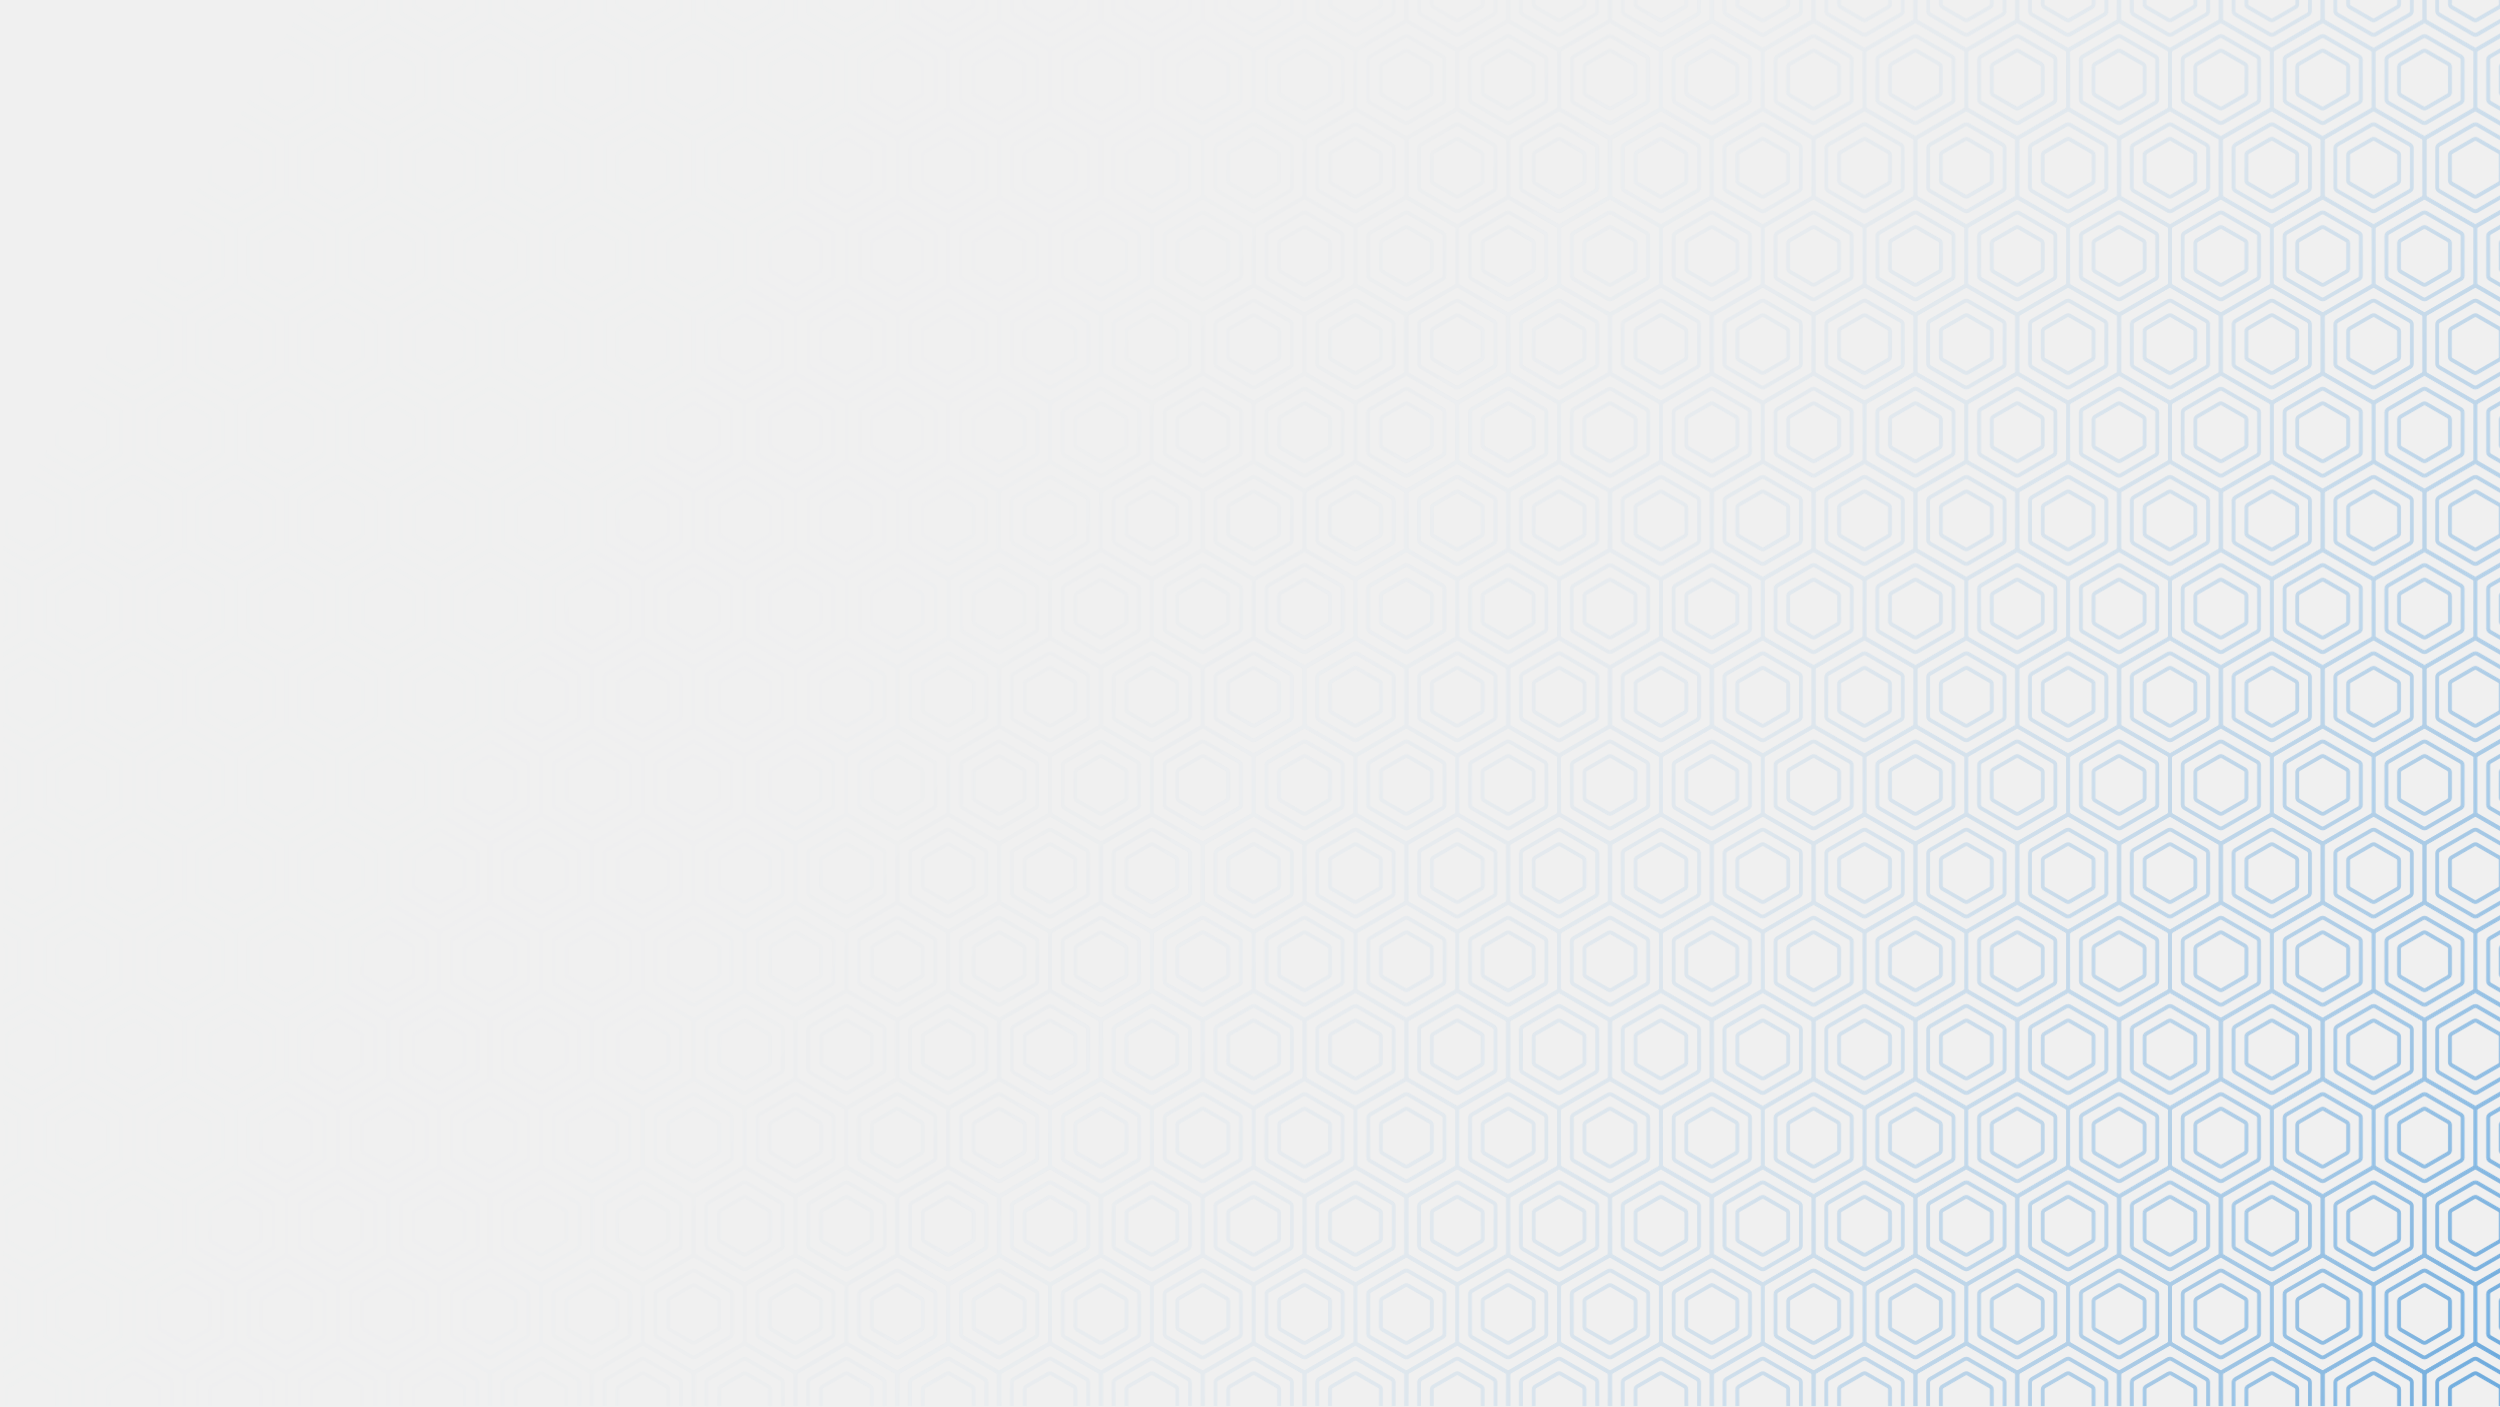
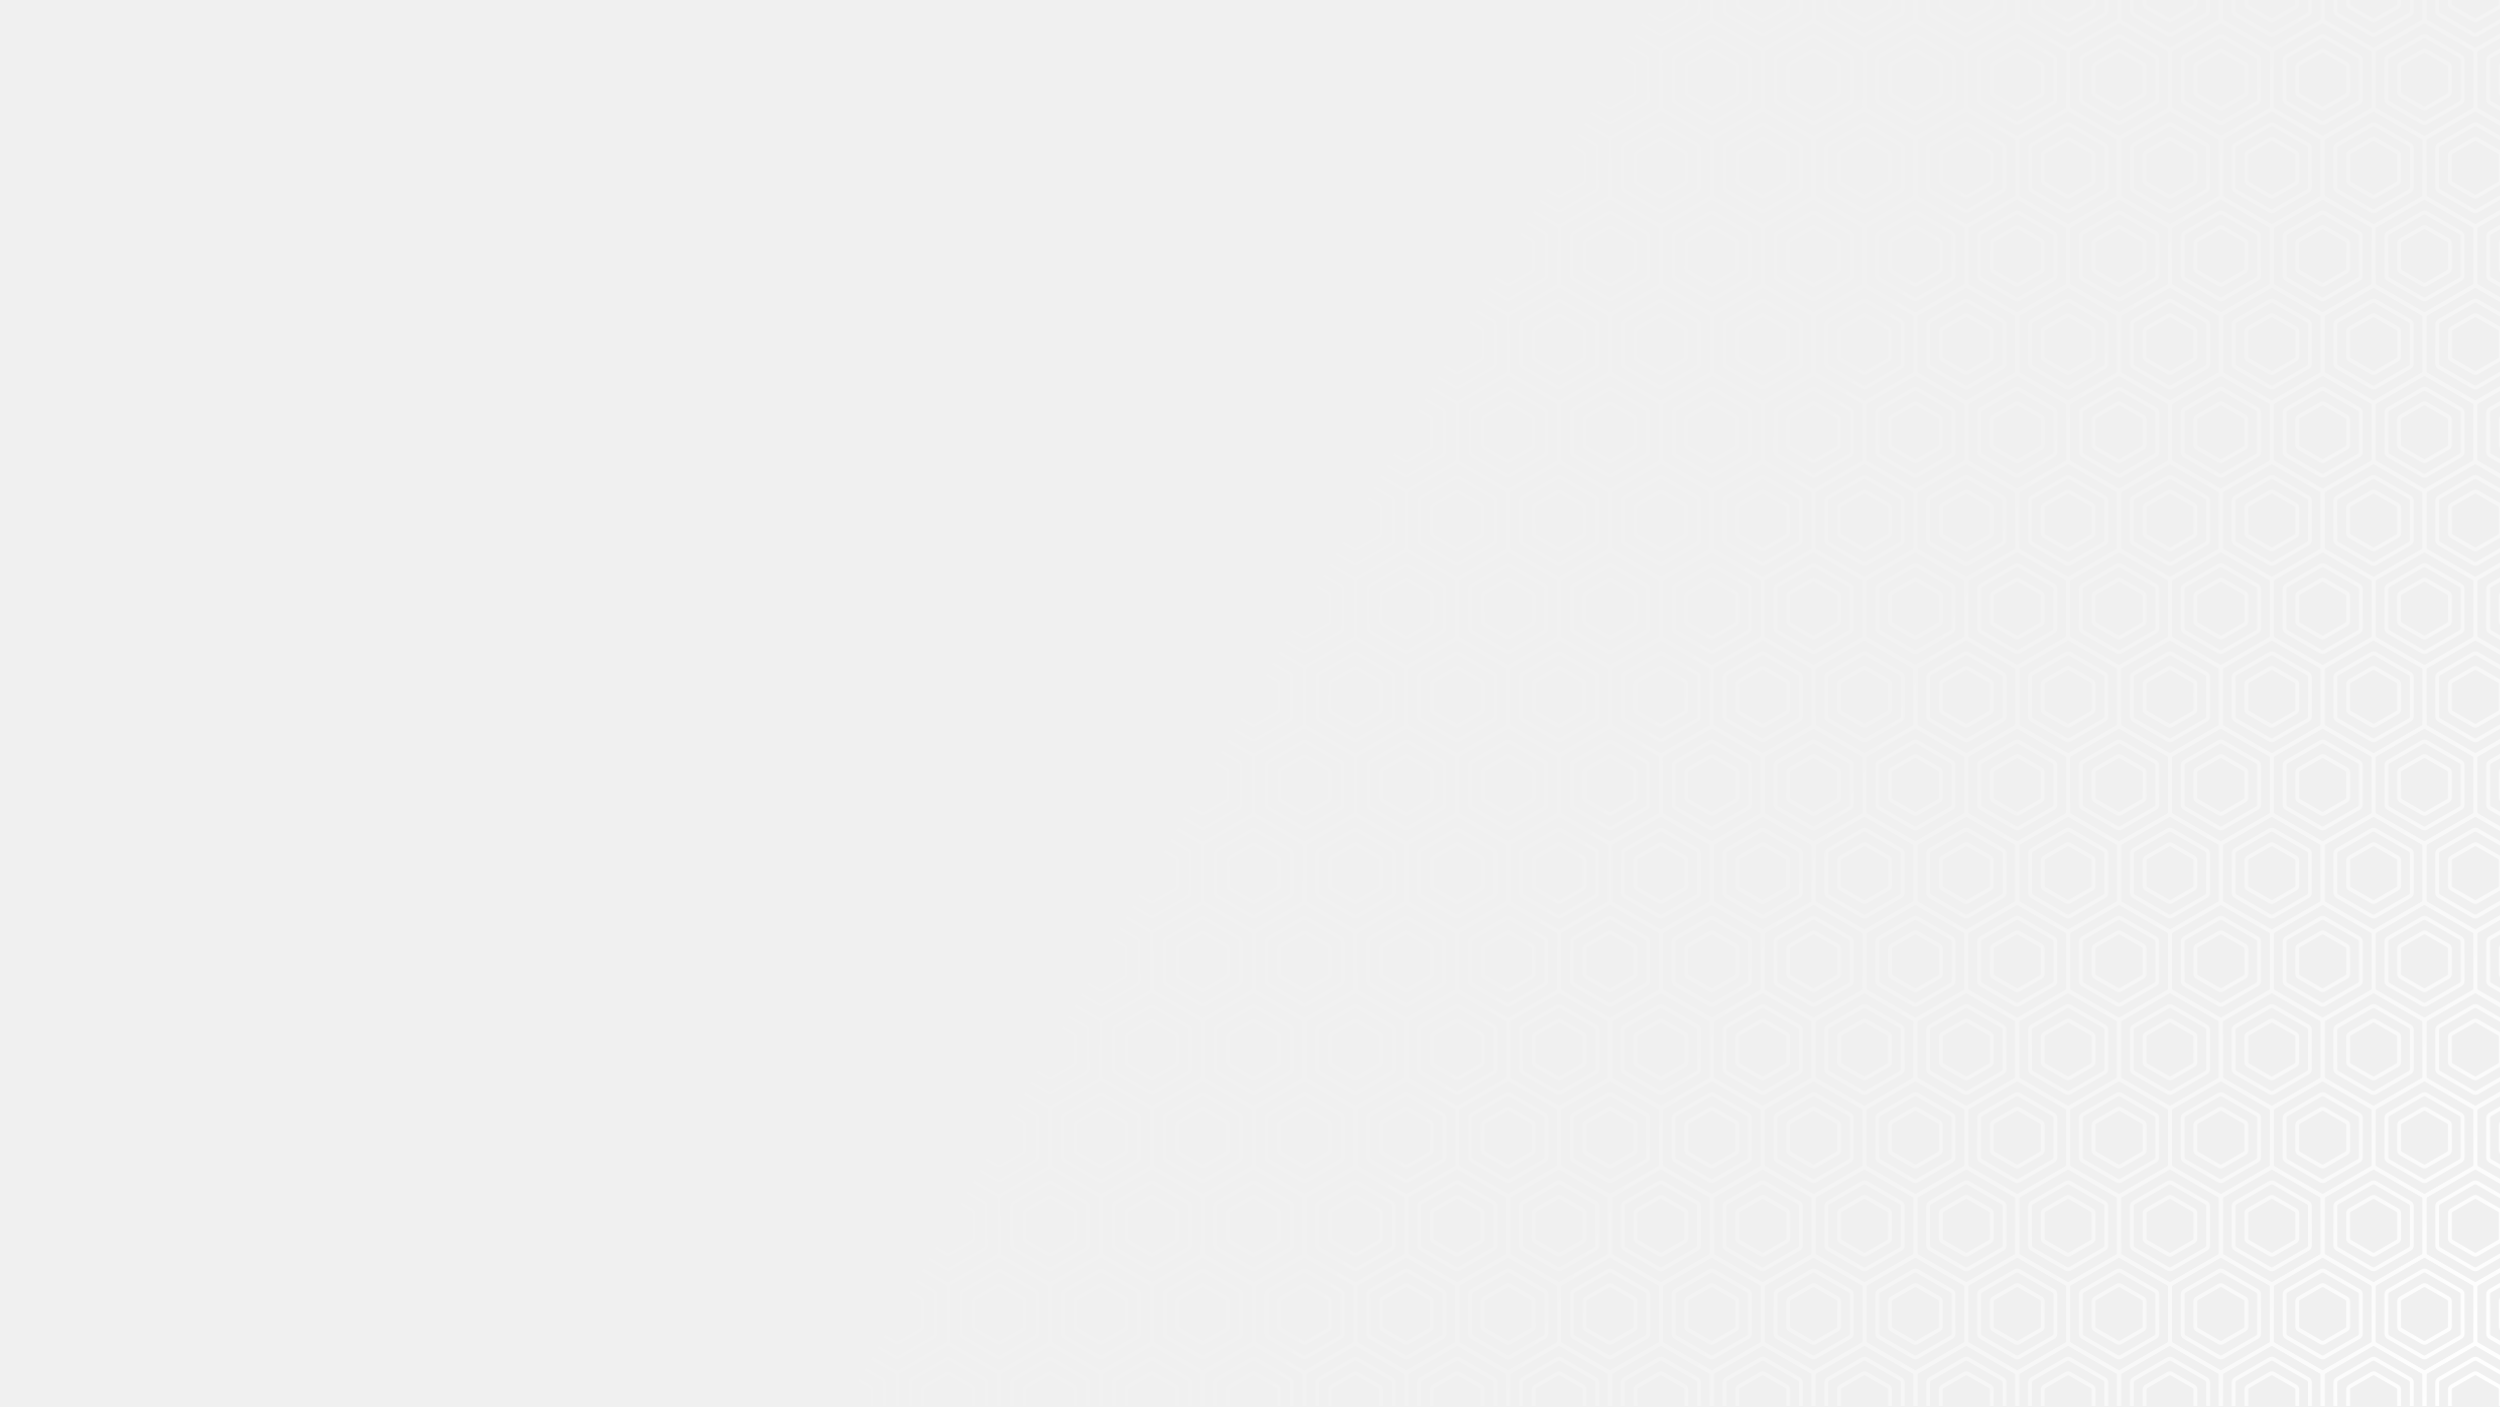
<svg xmlns="http://www.w3.org/2000/svg" viewBox="0 0 1600 900">
-   <defs>
-     <style>.cls-1{fill:url(#linear-gradient);}.cls-2{fill:none;}.cls-3{fill:#6ba9dc;}.cls-4{mask:url(#mask);}.cls-5{fill:url(#R_for_the_Rest_of_Us_16x9_Hex);}</style>
-     <linearGradient id="linear-gradient" x1="1828.8" y1="2676.91" x2="239.09" y2="1759.09" gradientTransform="translate(-233.94 -1768)" gradientUnits="userSpaceOnUse">
-       <stop offset="0" stop-color="#fff" />
-       <stop offset="0.01" stop-color="#f6f6f6" />
-       <stop offset="0.05" stop-color="#c8c8c8" />
-       <stop offset="0.09" stop-color="#9d9d9d" />
-       <stop offset="0.14" stop-color="#777" />
-       <stop offset="0.2" stop-color="#575757" />
-       <stop offset="0.25" stop-color="#3b3b3b" />
-       <stop offset="0.32" stop-color="#252525" />
-       <stop offset="0.4" stop-color="#141414" />
-       <stop offset="0.49" stop-color="#090909" />
-       <stop offset="0.63" stop-color="#020202" />
-       <stop offset="1" />
+   <defs fill="#000000">
+     <style>.cls-1{fill:url(#linear-gradient);}.cls-2{fill:none;}.cls-3{fill:#ffffff;}.cls-4{mask:url(#mask);}.cls-5{fill:url(#R_for_the_Rest_of_Us_16x9_Hex);}</style>
+     <linearGradient id="linear-gradient" x1="1828.8" y1="2676.91" x2="239.09" y2="1759.09" gradientTransform="translate(-233.94 -1768)" gradientUnits="userSpaceOnUse" fill="#000000">
+       <stop offset="0" stop-color="#fff" fill="#000000" />
+       <stop offset="0.01" stop-color="#f6f6f6" fill="#000000" />
+       <stop offset="0.05" stop-color="#c8c8c8" fill="#000000" />
+       <stop offset="0.09" stop-color="#9d9d9d" fill="#000000" />
+       <stop offset="0.14" stop-color="#777" fill="#000000" />
+       <stop offset="0.2" stop-color="#575757" fill="#000000" />
+       <stop offset="0.25" stop-color="#3b3b3b" fill="#000000" />
+       <stop offset="0.32" stop-color="#252525" fill="#000000" />
+       <stop offset="0.4" stop-color="#141414" fill="#000000" />
+       <stop offset="0.49" stop-color="#090909" fill="#000000" />
+       <stop offset="0.63" stop-color="#020202" fill="#000000" />
+       <stop offset="1" fill="#000000" />
    </linearGradient>
-     <mask id="mask" x="-66.35" y="0" width="1668.41" height="900" maskUnits="userSpaceOnUse">
-       <rect class="cls-1" width="1600" height="900" />
+     <mask id="mask" x="-66.35" y="0" width="1668.41" height="900" maskUnits="userSpaceOnUse" fill="#000000">
+       <rect class="cls-1" width="1600" height="900" fill="#000000" />
    </mask>
-     <pattern id="R_for_the_Rest_of_Us_16x9_Hex" data-name="R for the Rest of Us 16x9 Hex" width="65.16" height="112.86" patternTransform="translate(2366.18 -1134.1) rotate(-180)" patternUnits="userSpaceOnUse" viewBox="0 0 65.16 112.86">
-       <rect class="cls-2" width="65.16" height="112.86" />
-       <path class="cls-3" d="M67.16,150.7l29.77-17.19a4,4,0,0,0,2-3.46V95.67a4,4,0,0,0-2-3.46L67.16,75a4,4,0,0,0-4,0L33.39,92.21a4,4,0,0,0-2,3.46v34.38a4,4,0,0,0,2,3.46L63.16,150.7a4,4,0,0,0,4,0ZM65.93,77.14,95.71,94.33a1.57,1.57,0,0,1,.77,1.34v34.38a1.57,1.57,0,0,1-.77,1.34L65.93,148.58a1.57,1.57,0,0,1-1.54,0L34.61,131.39a1.57,1.57,0,0,1-.77-1.34V95.67a1.57,1.57,0,0,1,.77-1.34L64.39,77.14a1.58,1.58,0,0,1,1.54,0Z" />
-       <path class="cls-3" d="M67,141.41,89,128.74a3.71,3.71,0,0,0,1.86-3.22V100.2A3.71,3.71,0,0,0,89,97L67,84.31a3.74,3.74,0,0,0-3.72,0L41.37,97a3.71,3.71,0,0,0-1.86,3.22v25.32a3.71,3.71,0,0,0,1.86,3.22L63.3,141.41a3.78,3.78,0,0,0,3.72,0Zm-1.23-55L87.73,99.1a1.28,1.28,0,0,1,.63,1.1v25.32a1.28,1.28,0,0,1-.63,1.1L65.79,139.28a1.24,1.24,0,0,1-1.26,0L42.59,126.62a1.28,1.28,0,0,1-.63-1.1V100.2a1.28,1.28,0,0,1,.63-1.1L64.53,86.44a1.25,1.25,0,0,1,1.26,0Z" />
-       <path class="cls-3" d="M66.88,132.1,81,124a3.44,3.44,0,0,0,1.72-3V104.73a3.42,3.42,0,0,0-1.72-3L66.88,93.62a3.41,3.41,0,0,0-3.44,0l-14.09,8.13a3.44,3.44,0,0,0-1.72,3V121a3.44,3.44,0,0,0,1.72,3l14.09,8.13a3.45,3.45,0,0,0,3.44,0ZM65.65,95.74l14.09,8.13a1,1,0,0,1,.49.86V121a1,1,0,0,1-.49.86L65.65,130a1,1,0,0,1-1,0l-14.08-8.13a1,1,0,0,1-.49-.86V104.73a1,1,0,0,1,.49-.86l14.08-8.13a1,1,0,0,1,.5-.13A1,1,0,0,1,65.65,95.74Z" />
-       <path class="cls-3" d="M2,150.7l29.77-17.19a4,4,0,0,0,2-3.46V95.67a4,4,0,0,0-2-3.46L2,75a4,4,0,0,0-4,0L-31.77,92.21a4,4,0,0,0-2,3.46v34.38a4,4,0,0,0,2,3.46L-2,150.7a4,4,0,0,0,2,.54A4,4,0,0,0,2,150.7ZM.77,77.14,30.55,94.33a1.57,1.57,0,0,1,.77,1.34v34.38a1.57,1.57,0,0,1-.77,1.34L.77,148.58a1.57,1.57,0,0,1-1.54,0l-29.78-17.19a1.57,1.57,0,0,1-.77-1.34V95.67a1.57,1.57,0,0,1,.77-1.34L-.77,77.14a1.61,1.61,0,0,1,.77-.2A1.61,1.61,0,0,1,.77,77.14Z" />
-       <path class="cls-3" d="M1.86,141.41l21.93-12.67a3.71,3.71,0,0,0,1.86-3.22V100.2A3.71,3.71,0,0,0,23.79,97L1.86,84.31a3.74,3.74,0,0,0-3.72,0L-23.79,97a3.71,3.71,0,0,0-1.86,3.22v25.32a3.71,3.71,0,0,0,1.86,3.22l21.93,12.67A3.72,3.72,0,0,0,0,141.9,3.72,3.72,0,0,0,1.86,141.41Zm-1.23-55L22.57,99.1a1.28,1.28,0,0,1,.63,1.1v25.32a1.28,1.28,0,0,1-.63,1.1L.63,139.28a1.24,1.24,0,0,1-1.26,0l-21.94-12.66a1.28,1.28,0,0,1-.63-1.1V100.2a1.28,1.28,0,0,1,.63-1.1L-.63,86.44A1.27,1.27,0,0,1,0,86.27,1.27,1.27,0,0,1,.63,86.44Z" />
-       <path class="cls-3" d="M1.72,132.1,15.8,124a3.44,3.44,0,0,0,1.72-3V104.73a3.42,3.42,0,0,0-1.72-3L1.72,93.62a3.41,3.41,0,0,0-3.44,0l-14.09,8.13a3.44,3.44,0,0,0-1.72,3V121a3.44,3.44,0,0,0,1.72,3l14.09,8.13a3.39,3.39,0,0,0,1.72.46A3.41,3.41,0,0,0,1.72,132.1ZM.49,95.74l14.09,8.13a1,1,0,0,1,.49.86V121a1,1,0,0,1-.49.86L.49,130a1,1,0,0,1-1,0l-14.08-8.13a1,1,0,0,1-.49-.86V104.73a1,1,0,0,1,.49-.86L-.5,95.74a1,1,0,0,1,.5-.13A1,1,0,0,1,.49,95.74Z" />
-       <path class="cls-3" d="M99.74,94.27l29.77-17.19a4,4,0,0,0,2-3.46V39.24a4,4,0,0,0-2-3.46L99.74,18.59a4,4,0,0,0-4,0L66,35.78a4,4,0,0,0-2,3.46V73.62a4,4,0,0,0,2,3.46L95.74,94.27a4,4,0,0,0,4,0ZM98.51,20.71,128.29,37.9a1.57,1.57,0,0,1,.77,1.34V73.62a1.57,1.57,0,0,1-.77,1.34L98.51,92.15a1.57,1.57,0,0,1-1.54,0L67.19,75a1.57,1.57,0,0,1-.77-1.34V39.24a1.57,1.57,0,0,1,.77-1.34L97,20.71a1.58,1.58,0,0,1,1.54,0Z" />
-       <path class="cls-3" d="M34.58,94.27,64.35,77.08a4,4,0,0,0,2-3.46V39.24a4,4,0,0,0-2-3.46L34.58,18.59a4,4,0,0,0-4,0L.81,35.78a4,4,0,0,0-2,3.46V73.62a4,4,0,0,0,2,3.46L30.58,94.27a4,4,0,0,0,4,0ZM33.35,20.71,63.13,37.9a1.57,1.57,0,0,1,.77,1.34V73.62A1.57,1.57,0,0,1,63.13,75L33.35,92.15a1.57,1.57,0,0,1-1.54,0L2,75a1.57,1.57,0,0,1-.77-1.34V39.24A1.57,1.57,0,0,1,2,37.9L31.81,20.71a1.58,1.58,0,0,1,1.54,0Z" />
-       <path class="cls-3" d="M34.44,85,56.37,72.31a3.71,3.71,0,0,0,1.86-3.22V43.77a3.71,3.71,0,0,0-1.86-3.22L34.44,27.88a3.74,3.74,0,0,0-3.72,0L8.79,40.55a3.71,3.71,0,0,0-1.86,3.22V69.09a3.71,3.71,0,0,0,1.86,3.22L30.72,85a3.78,3.78,0,0,0,3.72,0ZM33.21,30,55.15,42.67a1.28,1.28,0,0,1,.63,1.1V69.09a1.28,1.28,0,0,1-.63,1.1L33.21,82.85a1.24,1.24,0,0,1-1.26,0L10,70.19a1.28,1.28,0,0,1-.63-1.1V43.77a1.28,1.28,0,0,1,.63-1.1L32,30a1.25,1.25,0,0,1,1.26,0Z" />
-       <path class="cls-3" d="M34.3,75.67l14.08-8.13a3.44,3.44,0,0,0,1.72-3V48.3a3.42,3.42,0,0,0-1.72-3L34.3,37.19a3.41,3.41,0,0,0-3.44,0L16.77,45.32a3.44,3.44,0,0,0-1.72,3V64.56a3.44,3.44,0,0,0,1.72,3l14.09,8.13a3.45,3.45,0,0,0,3.44,0ZM33.07,39.31l14.09,8.13a1,1,0,0,1,.49.86V64.56a1,1,0,0,1-.49.86L33.07,73.55a1,1,0,0,1-1,0L18,65.42a1,1,0,0,1-.49-.86V48.3a1,1,0,0,1,.49-.86l14.08-8.13a1,1,0,0,1,.5-.13A1,1,0,0,1,33.07,39.31Z" />
-       <path class="cls-3" d="M-30.58,94.27-.81,77.08a4,4,0,0,0,2-3.46V39.24a4,4,0,0,0-2-3.46L-30.58,18.59a4,4,0,0,0-4,0L-64.35,35.78a4,4,0,0,0-2,3.46V73.62a4,4,0,0,0,2,3.46l29.77,17.19a4,4,0,0,0,2,.54A4,4,0,0,0-30.58,94.27Zm-1.23-73.56L-2,37.9a1.57,1.57,0,0,1,.77,1.34V73.62A1.57,1.57,0,0,1-2,75L-31.81,92.15a1.57,1.57,0,0,1-1.54,0L-63.13,75a1.57,1.57,0,0,1-.77-1.34V39.24a1.57,1.57,0,0,1,.77-1.34l29.78-17.19a1.61,1.61,0,0,1,.77-.2A1.61,1.61,0,0,1-31.81,20.71Z" />
-       <path class="cls-3" d="M67.16,37.84,96.93,20.65a4,4,0,0,0,2-3.46V-17.19a4,4,0,0,0-2-3.46L67.16-37.84a4,4,0,0,0-4,0L33.39-20.65a4,4,0,0,0-2,3.46V17.19a4,4,0,0,0,2,3.46L63.16,37.84a4,4,0,0,0,4,0ZM65.93-35.72,95.71-18.53a1.57,1.57,0,0,1,.77,1.34V17.19a1.57,1.57,0,0,1-.77,1.34L65.93,35.72a1.57,1.57,0,0,1-1.54,0L34.61,18.53a1.57,1.57,0,0,1-.77-1.34V-17.19a1.57,1.57,0,0,1,.77-1.34L64.39-35.72a1.61,1.61,0,0,1,.77-.2A1.61,1.61,0,0,1,65.93-35.72Z" />
-       <path class="cls-3" d="M67,28.55,89,15.88a3.71,3.71,0,0,0,1.86-3.22V-12.66A3.71,3.71,0,0,0,89-15.88L67-28.55a3.74,3.74,0,0,0-3.72,0L41.37-15.88a3.71,3.71,0,0,0-1.86,3.22V12.66a3.71,3.71,0,0,0,1.86,3.22L63.3,28.55a3.78,3.78,0,0,0,3.72,0Zm-1.23-55L87.73-13.76a1.28,1.28,0,0,1,.63,1.1V12.66a1.28,1.28,0,0,1-.63,1.1L65.79,26.42a1.24,1.24,0,0,1-1.26,0L42.59,13.76a1.28,1.28,0,0,1-.63-1.1V-12.66a1.28,1.28,0,0,1,.63-1.1L64.53-26.42a1.27,1.27,0,0,1,.63-.17A1.27,1.27,0,0,1,65.79-26.42Z" />
-       <path class="cls-3" d="M66.88,19.24,81,11.11a3.44,3.44,0,0,0,1.72-3V-8.13a3.42,3.42,0,0,0-1.72-3L66.88-19.24a3.41,3.41,0,0,0-3.44,0L49.35-11.11a3.44,3.44,0,0,0-1.72,3V8.13a3.44,3.44,0,0,0,1.72,3l14.09,8.13a3.45,3.45,0,0,0,3.44,0ZM65.65-17.12,79.74-9a1,1,0,0,1,.49.86V8.13a1,1,0,0,1-.49.86L65.65,17.12a1,1,0,0,1-1,0L50.58,9a1,1,0,0,1-.49-.86V-8.13A1,1,0,0,1,50.58-9l14.08-8.13a1,1,0,0,1,.5-.13A1,1,0,0,1,65.65-17.12Z" />
-       <path class="cls-3" d="M2,37.84,31.77,20.65a4,4,0,0,0,2-3.46V-17.19a4,4,0,0,0-2-3.46L2-37.84a4,4,0,0,0-4,0L-31.77-20.65a4,4,0,0,0-2,3.46V17.19a4,4,0,0,0,2,3.46L-2,37.84a4,4,0,0,0,2,.54A4,4,0,0,0,2,37.84ZM.77-35.72,30.55-18.53a1.57,1.57,0,0,1,.77,1.34V17.19a1.57,1.57,0,0,1-.77,1.34L.77,35.72a1.57,1.57,0,0,1-1.54,0L-30.55,18.53a1.57,1.57,0,0,1-.77-1.34V-17.19a1.57,1.57,0,0,1,.77-1.34L-.77-35.72a1.61,1.61,0,0,1,.77-.2A1.61,1.61,0,0,1,.77-35.72Z" />
-       <path class="cls-3" d="M1.86,28.55,23.79,15.88a3.71,3.71,0,0,0,1.86-3.22V-12.66a3.71,3.71,0,0,0-1.86-3.22L1.86-28.55a3.74,3.74,0,0,0-3.72,0L-23.79-15.88a3.71,3.71,0,0,0-1.86,3.22V12.66a3.71,3.71,0,0,0,1.86,3.22L-1.86,28.55A3.72,3.72,0,0,0,0,29,3.72,3.72,0,0,0,1.86,28.55Zm-1.23-55L22.57-13.76a1.28,1.28,0,0,1,.63,1.1V12.66a1.28,1.28,0,0,1-.63,1.1L.63,26.42a1.24,1.24,0,0,1-1.26,0L-22.57,13.76a1.28,1.28,0,0,1-.63-1.1V-12.66a1.28,1.28,0,0,1,.63-1.1L-.63-26.42A1.27,1.27,0,0,1,0-26.59,1.27,1.27,0,0,1,.63-26.42Z" />
-       <path class="cls-3" d="M1.72,19.24,15.8,11.11a3.44,3.44,0,0,0,1.72-3V-8.13a3.42,3.42,0,0,0-1.72-3L1.72-19.24a3.41,3.41,0,0,0-3.44,0l-14.09,8.13a3.44,3.44,0,0,0-1.72,3V8.13a3.44,3.44,0,0,0,1.72,3l14.09,8.13A3.39,3.39,0,0,0,0,19.7,3.41,3.41,0,0,0,1.72,19.24ZM.49-17.12,14.58-9a1,1,0,0,1,.49.86V8.13a1,1,0,0,1-.49.86L.49,17.12a1,1,0,0,1-1,0L-14.58,9a1,1,0,0,1-.49-.86V-8.13A1,1,0,0,1-14.58-9L-.5-17.12a1,1,0,0,1,.5-.13A1,1,0,0,1,.49-17.12Z" />
+     <pattern id="R_for_the_Rest_of_Us_16x9_Hex" data-name="R for the Rest of Us 16x9 Hex" width="65.16" height="112.86" patternTransform="translate(2366.18 -1134.1) rotate(-180)" patternUnits="userSpaceOnUse" viewBox="0 0 65.16 112.86" fill="#000000">
+       <rect class="cls-2" width="65.16" height="112.86" fill="#000000" />
+       <path class="cls-3" d="M67.16,150.7l29.77-17.19a4,4,0,0,0,2-3.46V95.67a4,4,0,0,0-2-3.46L67.16,75a4,4,0,0,0-4,0L33.39,92.21a4,4,0,0,0-2,3.46v34.38a4,4,0,0,0,2,3.46L63.16,150.7a4,4,0,0,0,4,0ZM65.93,77.14,95.71,94.33a1.57,1.57,0,0,1,.77,1.34v34.38a1.57,1.57,0,0,1-.77,1.34L65.93,148.58a1.57,1.57,0,0,1-1.54,0L34.61,131.39a1.57,1.57,0,0,1-.77-1.34V95.67a1.57,1.57,0,0,1,.77-1.34L64.39,77.14a1.58,1.58,0,0,1,1.54,0Z" fill="#000000" />
+       <path class="cls-3" d="M67,141.41,89,128.74a3.71,3.71,0,0,0,1.86-3.22V100.2A3.71,3.71,0,0,0,89,97L67,84.31a3.74,3.74,0,0,0-3.72,0L41.37,97a3.71,3.71,0,0,0-1.86,3.22v25.32a3.71,3.71,0,0,0,1.86,3.22L63.3,141.41a3.78,3.78,0,0,0,3.72,0Zm-1.23-55L87.73,99.1a1.28,1.28,0,0,1,.63,1.1v25.32a1.28,1.28,0,0,1-.63,1.1L65.79,139.28a1.24,1.24,0,0,1-1.26,0L42.59,126.62a1.28,1.28,0,0,1-.63-1.1V100.2a1.28,1.28,0,0,1,.63-1.1L64.53,86.44a1.25,1.25,0,0,1,1.26,0Z" fill="#000000" />
+       <path class="cls-3" d="M66.88,132.1,81,124a3.44,3.44,0,0,0,1.72-3V104.73a3.42,3.42,0,0,0-1.72-3L66.88,93.62a3.41,3.41,0,0,0-3.44,0l-14.09,8.13a3.44,3.44,0,0,0-1.72,3V121a3.44,3.44,0,0,0,1.72,3l14.09,8.13a3.45,3.45,0,0,0,3.44,0ZM65.65,95.74l14.09,8.13a1,1,0,0,1,.49.86V121a1,1,0,0,1-.49.86L65.65,130a1,1,0,0,1-1,0l-14.08-8.13a1,1,0,0,1-.49-.86V104.73a1,1,0,0,1,.49-.86l14.08-8.13a1,1,0,0,1,.5-.13A1,1,0,0,1,65.65,95.74Z" fill="#000000" />
+       <path class="cls-3" d="M2,150.7l29.77-17.19a4,4,0,0,0,2-3.46V95.67a4,4,0,0,0-2-3.46L2,75a4,4,0,0,0-4,0L-31.77,92.21a4,4,0,0,0-2,3.46v34.38a4,4,0,0,0,2,3.46L-2,150.7a4,4,0,0,0,2,.54A4,4,0,0,0,2,150.7ZM.77,77.14,30.55,94.33a1.57,1.57,0,0,1,.77,1.34v34.38a1.57,1.57,0,0,1-.77,1.34L.77,148.58a1.57,1.57,0,0,1-1.54,0l-29.78-17.19a1.57,1.57,0,0,1-.77-1.34V95.67a1.57,1.57,0,0,1,.77-1.34L-.77,77.14a1.61,1.61,0,0,1,.77-.2A1.61,1.61,0,0,1,.77,77.14Z" fill="#000000" />
+       <path class="cls-3" d="M1.86,141.41l21.93-12.67a3.71,3.71,0,0,0,1.86-3.22V100.2A3.71,3.71,0,0,0,23.79,97L1.86,84.31a3.74,3.74,0,0,0-3.72,0L-23.79,97a3.71,3.71,0,0,0-1.86,3.22v25.32a3.71,3.71,0,0,0,1.86,3.22l21.93,12.67A3.72,3.72,0,0,0,0,141.9,3.72,3.72,0,0,0,1.86,141.41Zm-1.23-55L22.57,99.1a1.28,1.28,0,0,1,.63,1.1v25.32a1.28,1.28,0,0,1-.63,1.1L.63,139.28a1.24,1.24,0,0,1-1.26,0l-21.94-12.66a1.28,1.28,0,0,1-.63-1.1V100.2a1.28,1.28,0,0,1,.63-1.1L-.63,86.44A1.27,1.27,0,0,1,0,86.27,1.27,1.27,0,0,1,.63,86.44Z" fill="#000000" />
+       <path class="cls-3" d="M1.72,132.1,15.8,124a3.44,3.44,0,0,0,1.72-3V104.73a3.42,3.42,0,0,0-1.72-3L1.72,93.62a3.41,3.41,0,0,0-3.44,0l-14.09,8.13a3.44,3.44,0,0,0-1.72,3V121a3.44,3.44,0,0,0,1.72,3l14.09,8.13a3.39,3.39,0,0,0,1.72.46A3.41,3.41,0,0,0,1.72,132.1ZM.49,95.74l14.09,8.13a1,1,0,0,1,.49.86V121a1,1,0,0,1-.49.86L.49,130a1,1,0,0,1-1,0l-14.08-8.13a1,1,0,0,1-.49-.86V104.73a1,1,0,0,1,.49-.86L-.5,95.74a1,1,0,0,1,.5-.13A1,1,0,0,1,.49,95.74Z" fill="#000000" />
+       <path class="cls-3" d="M99.74,94.27l29.77-17.19a4,4,0,0,0,2-3.46V39.24a4,4,0,0,0-2-3.46L99.74,18.59a4,4,0,0,0-4,0L66,35.78a4,4,0,0,0-2,3.46V73.62a4,4,0,0,0,2,3.46L95.74,94.27a4,4,0,0,0,4,0ZM98.51,20.71,128.29,37.9a1.57,1.57,0,0,1,.77,1.34V73.62a1.57,1.57,0,0,1-.77,1.34L98.51,92.15a1.57,1.57,0,0,1-1.54,0L67.19,75a1.57,1.57,0,0,1-.77-1.34V39.24a1.57,1.57,0,0,1,.77-1.34L97,20.71a1.58,1.58,0,0,1,1.54,0Z" fill="#000000" />
+       <path class="cls-3" d="M34.58,94.27,64.35,77.08a4,4,0,0,0,2-3.46V39.24a4,4,0,0,0-2-3.46L34.58,18.59a4,4,0,0,0-4,0L.81,35.78a4,4,0,0,0-2,3.46V73.62a4,4,0,0,0,2,3.46L30.58,94.27a4,4,0,0,0,4,0ZM33.35,20.71,63.13,37.9a1.57,1.57,0,0,1,.77,1.34V73.62A1.57,1.57,0,0,1,63.13,75L33.35,92.15a1.57,1.57,0,0,1-1.54,0L2,75a1.57,1.57,0,0,1-.77-1.34V39.24A1.57,1.57,0,0,1,2,37.9L31.81,20.71a1.58,1.58,0,0,1,1.54,0Z" fill="#000000" />
+       <path class="cls-3" d="M34.44,85,56.37,72.31a3.71,3.71,0,0,0,1.86-3.22V43.77a3.71,3.71,0,0,0-1.86-3.22L34.44,27.88a3.74,3.74,0,0,0-3.72,0L8.79,40.55a3.71,3.71,0,0,0-1.86,3.22V69.09a3.71,3.71,0,0,0,1.86,3.22L30.72,85a3.78,3.78,0,0,0,3.72,0ZM33.21,30,55.15,42.67a1.28,1.28,0,0,1,.63,1.1V69.09a1.28,1.28,0,0,1-.63,1.1L33.21,82.85a1.24,1.24,0,0,1-1.26,0L10,70.19a1.28,1.28,0,0,1-.63-1.1V43.77a1.28,1.28,0,0,1,.63-1.1L32,30a1.25,1.25,0,0,1,1.26,0Z" fill="#000000" />
+       <path class="cls-3" d="M34.3,75.67l14.08-8.13a3.44,3.44,0,0,0,1.72-3V48.3a3.42,3.42,0,0,0-1.72-3L34.3,37.19a3.41,3.41,0,0,0-3.44,0L16.77,45.32a3.44,3.44,0,0,0-1.72,3V64.56a3.44,3.44,0,0,0,1.72,3l14.09,8.13a3.45,3.45,0,0,0,3.44,0ZM33.07,39.31l14.09,8.13a1,1,0,0,1,.49.86V64.56a1,1,0,0,1-.49.86L33.07,73.55a1,1,0,0,1-1,0L18,65.42a1,1,0,0,1-.49-.86V48.3a1,1,0,0,1,.49-.86l14.08-8.13a1,1,0,0,1,.5-.13A1,1,0,0,1,33.07,39.31Z" fill="#000000" />
+       <path class="cls-3" d="M-30.58,94.27-.81,77.08a4,4,0,0,0,2-3.46V39.24a4,4,0,0,0-2-3.46L-30.58,18.59a4,4,0,0,0-4,0L-64.35,35.78a4,4,0,0,0-2,3.46V73.62a4,4,0,0,0,2,3.46l29.77,17.19a4,4,0,0,0,2,.54A4,4,0,0,0-30.58,94.27Zm-1.23-73.56L-2,37.9a1.57,1.57,0,0,1,.77,1.34V73.62A1.57,1.57,0,0,1-2,75L-31.81,92.15a1.57,1.57,0,0,1-1.54,0L-63.13,75a1.57,1.57,0,0,1-.77-1.34V39.24a1.57,1.57,0,0,1,.77-1.34l29.78-17.19a1.61,1.61,0,0,1,.77-.2A1.61,1.61,0,0,1-31.81,20.71Z" fill="#000000" />
+       <path class="cls-3" d="M67.16,37.84,96.93,20.65a4,4,0,0,0,2-3.46V-17.19a4,4,0,0,0-2-3.46L67.16-37.84a4,4,0,0,0-4,0L33.39-20.65a4,4,0,0,0-2,3.46V17.19a4,4,0,0,0,2,3.46L63.16,37.84a4,4,0,0,0,4,0ZM65.93-35.72,95.71-18.53a1.57,1.57,0,0,1,.77,1.34V17.19a1.57,1.57,0,0,1-.77,1.34L65.93,35.72a1.57,1.57,0,0,1-1.54,0L34.61,18.53a1.57,1.57,0,0,1-.77-1.34V-17.19a1.57,1.57,0,0,1,.77-1.34L64.39-35.72a1.61,1.61,0,0,1,.77-.2A1.61,1.61,0,0,1,65.93-35.72Z" fill="#000000" />
+       <path class="cls-3" d="M67,28.55,89,15.88a3.71,3.71,0,0,0,1.86-3.22V-12.66A3.71,3.71,0,0,0,89-15.88L67-28.55a3.74,3.74,0,0,0-3.72,0L41.37-15.88a3.71,3.71,0,0,0-1.86,3.22V12.66a3.71,3.71,0,0,0,1.86,3.22L63.3,28.55a3.78,3.78,0,0,0,3.72,0Zm-1.23-55L87.73-13.76a1.28,1.28,0,0,1,.63,1.1V12.66a1.28,1.28,0,0,1-.63,1.1L65.79,26.42a1.24,1.24,0,0,1-1.26,0L42.59,13.76a1.28,1.28,0,0,1-.63-1.1V-12.66a1.28,1.28,0,0,1,.63-1.1L64.53-26.42a1.27,1.27,0,0,1,.63-.17A1.27,1.27,0,0,1,65.79-26.42Z" fill="#000000" />
+       <path class="cls-3" d="M66.88,19.24,81,11.11a3.44,3.44,0,0,0,1.72-3V-8.13a3.42,3.42,0,0,0-1.72-3L66.88-19.24a3.41,3.41,0,0,0-3.44,0L49.35-11.11a3.44,3.44,0,0,0-1.72,3V8.13a3.44,3.44,0,0,0,1.72,3l14.09,8.13a3.45,3.45,0,0,0,3.44,0ZM65.65-17.12,79.74-9a1,1,0,0,1,.49.86V8.13a1,1,0,0,1-.49.86L65.65,17.12a1,1,0,0,1-1,0L50.58,9a1,1,0,0,1-.49-.86V-8.13A1,1,0,0,1,50.58-9l14.08-8.13a1,1,0,0,1,.5-.13A1,1,0,0,1,65.65-17.12Z" fill="#000000" />
+       <path class="cls-3" d="M2,37.84,31.77,20.65a4,4,0,0,0,2-3.46V-17.19a4,4,0,0,0-2-3.46L2-37.84a4,4,0,0,0-4,0L-31.77-20.65a4,4,0,0,0-2,3.46V17.19a4,4,0,0,0,2,3.46L-2,37.84a4,4,0,0,0,2,.54A4,4,0,0,0,2,37.84ZM.77-35.72,30.55-18.53a1.57,1.57,0,0,1,.77,1.34V17.19a1.57,1.57,0,0,1-.77,1.34L.77,35.72a1.57,1.57,0,0,1-1.54,0L-30.55,18.53a1.57,1.57,0,0,1-.77-1.34V-17.19a1.57,1.57,0,0,1,.77-1.34L-.77-35.72a1.61,1.61,0,0,1,.77-.2A1.61,1.61,0,0,1,.77-35.72Z" fill="#000000" />
+       <path class="cls-3" d="M1.86,28.55,23.79,15.88a3.71,3.71,0,0,0,1.86-3.22V-12.66a3.71,3.71,0,0,0-1.86-3.22L1.86-28.55a3.74,3.74,0,0,0-3.72,0L-23.79-15.88a3.71,3.71,0,0,0-1.86,3.22V12.66a3.71,3.71,0,0,0,1.86,3.22L-1.86,28.55A3.72,3.72,0,0,0,0,29,3.72,3.72,0,0,0,1.86,28.55Zm-1.23-55L22.57-13.76a1.28,1.28,0,0,1,.63,1.1V12.66a1.28,1.28,0,0,1-.63,1.1L.63,26.42a1.24,1.24,0,0,1-1.26,0L-22.57,13.76a1.28,1.28,0,0,1-.63-1.1V-12.66a1.28,1.28,0,0,1,.63-1.1L-.63-26.42A1.27,1.27,0,0,1,0-26.59,1.27,1.27,0,0,1,.63-26.42Z" fill="#000000" />
+       <path class="cls-3" d="M1.72,19.24,15.8,11.11a3.44,3.44,0,0,0,1.72-3V-8.13a3.42,3.42,0,0,0-1.72-3L1.72-19.24a3.41,3.41,0,0,0-3.44,0l-14.09,8.13a3.44,3.44,0,0,0-1.72,3V8.13a3.44,3.44,0,0,0,1.72,3l14.09,8.13A3.39,3.39,0,0,0,0,19.7,3.41,3.41,0,0,0,1.72,19.24ZM.49-17.12,14.58-9a1,1,0,0,1,.49.86V8.13a1,1,0,0,1-.49.86L.49,17.12a1,1,0,0,1-1,0L-14.58,9a1,1,0,0,1-.49-.86V-8.13A1,1,0,0,1-14.58-9L-.5-17.12a1,1,0,0,1,.5-.13A1,1,0,0,1,.49-17.12Z" fill="#000000" />
    </pattern>
  </defs>
  <g id="Layer_3" data-name="Layer 3">
    <g class="cls-4">
-       <polygon class="cls-5" points="2.06 0 1602.06 0 1602.06 900 2.06 900 2.06 0" />
+       <polygon class="cls-5" points="2.06 0 1602.06 0 1602.06 900 2.06 900 2.06 0" fill="#000000" />
    </g>
  </g>
</svg>
